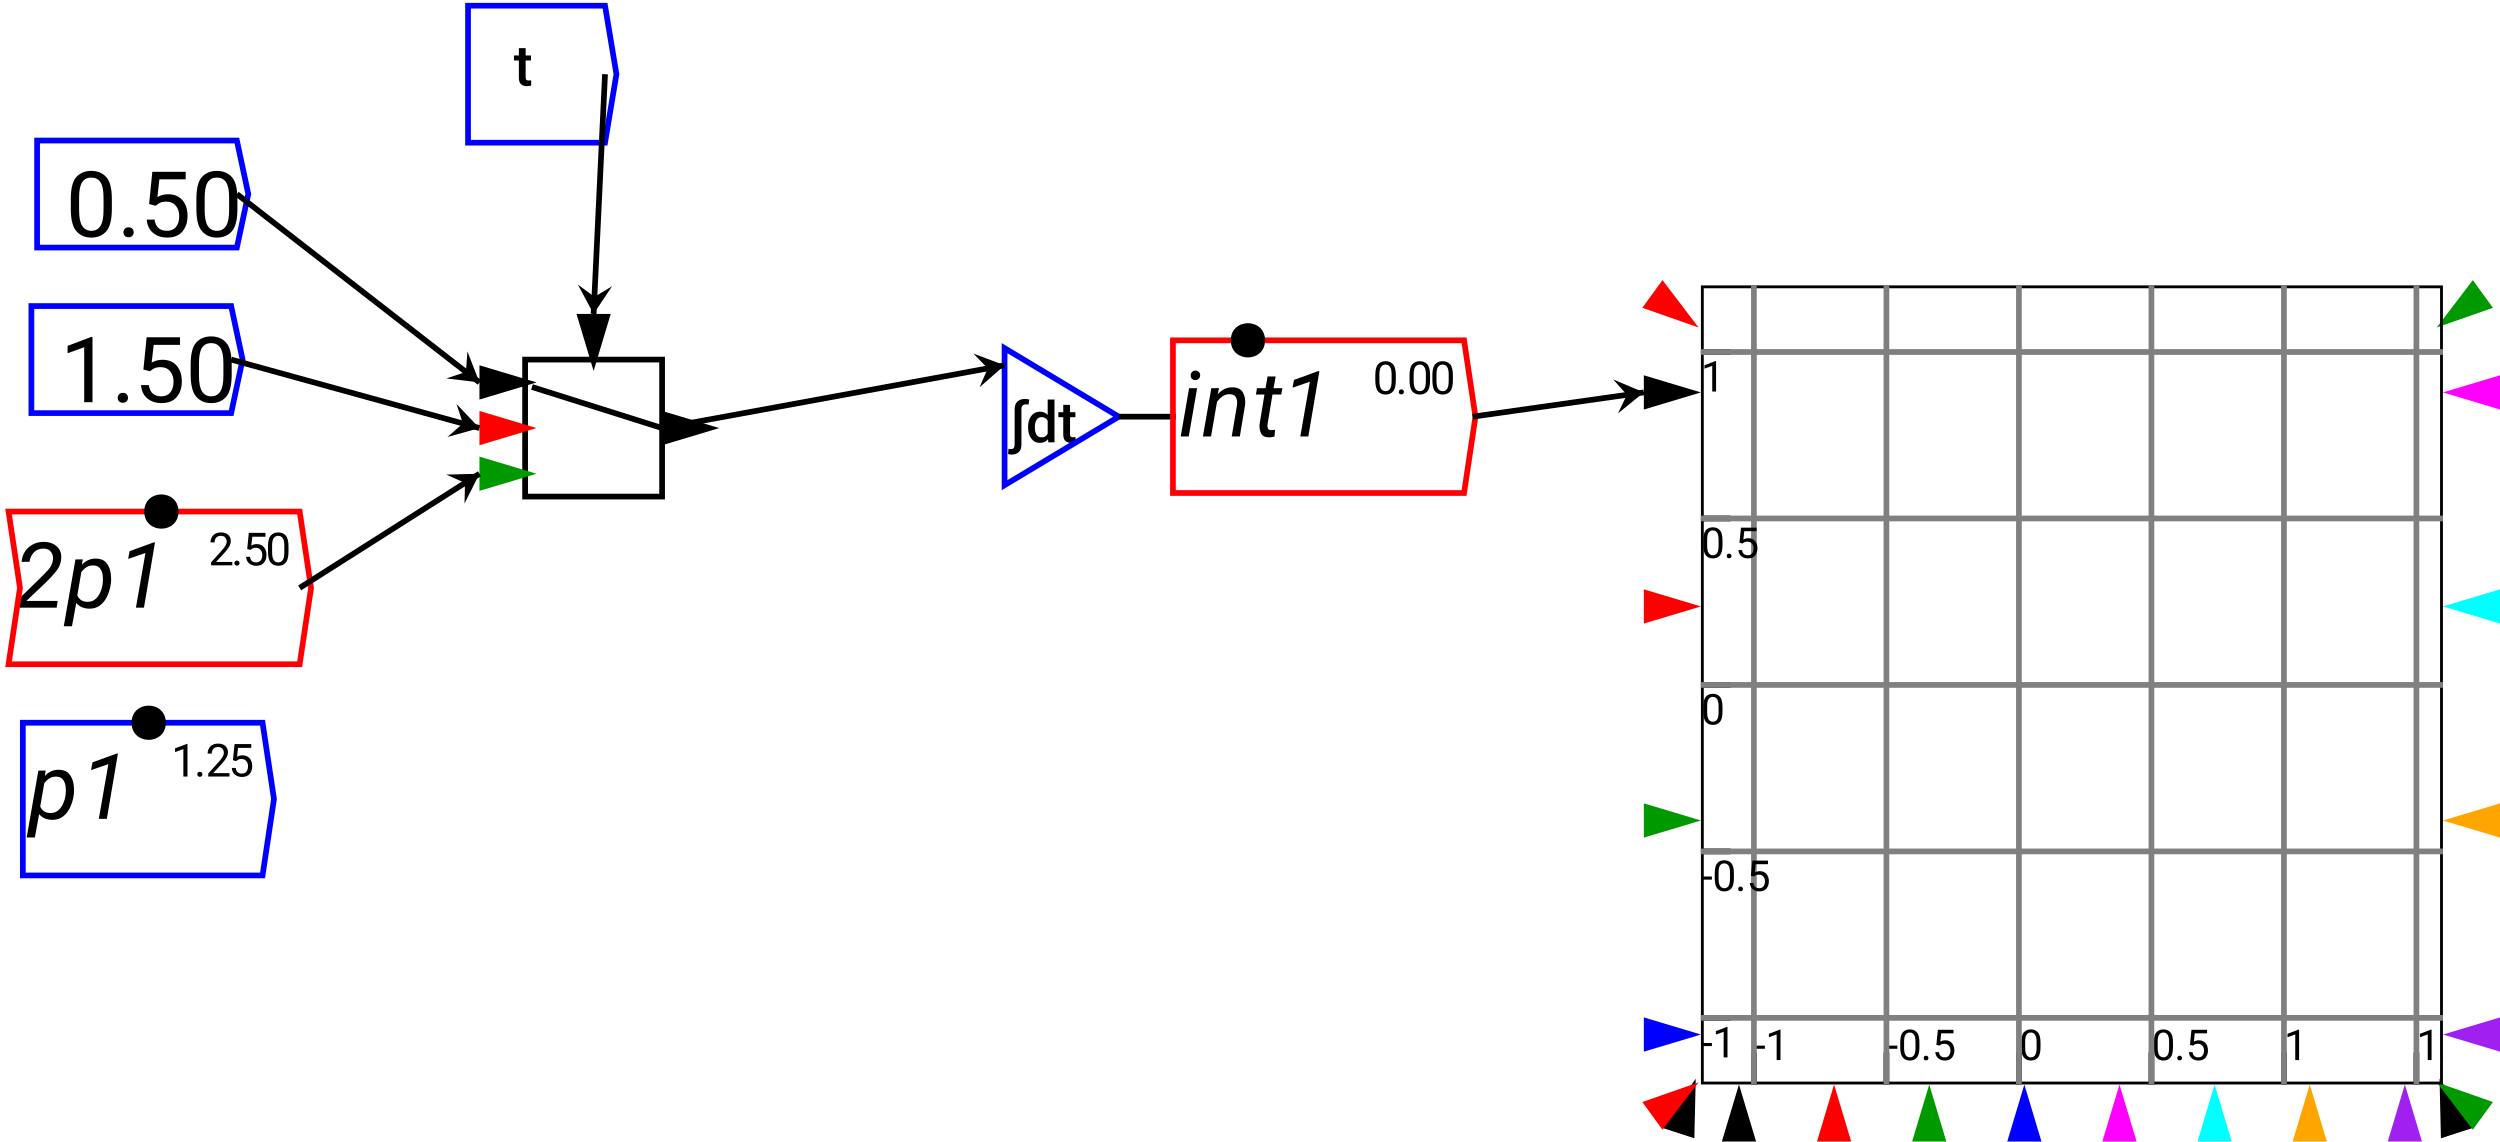
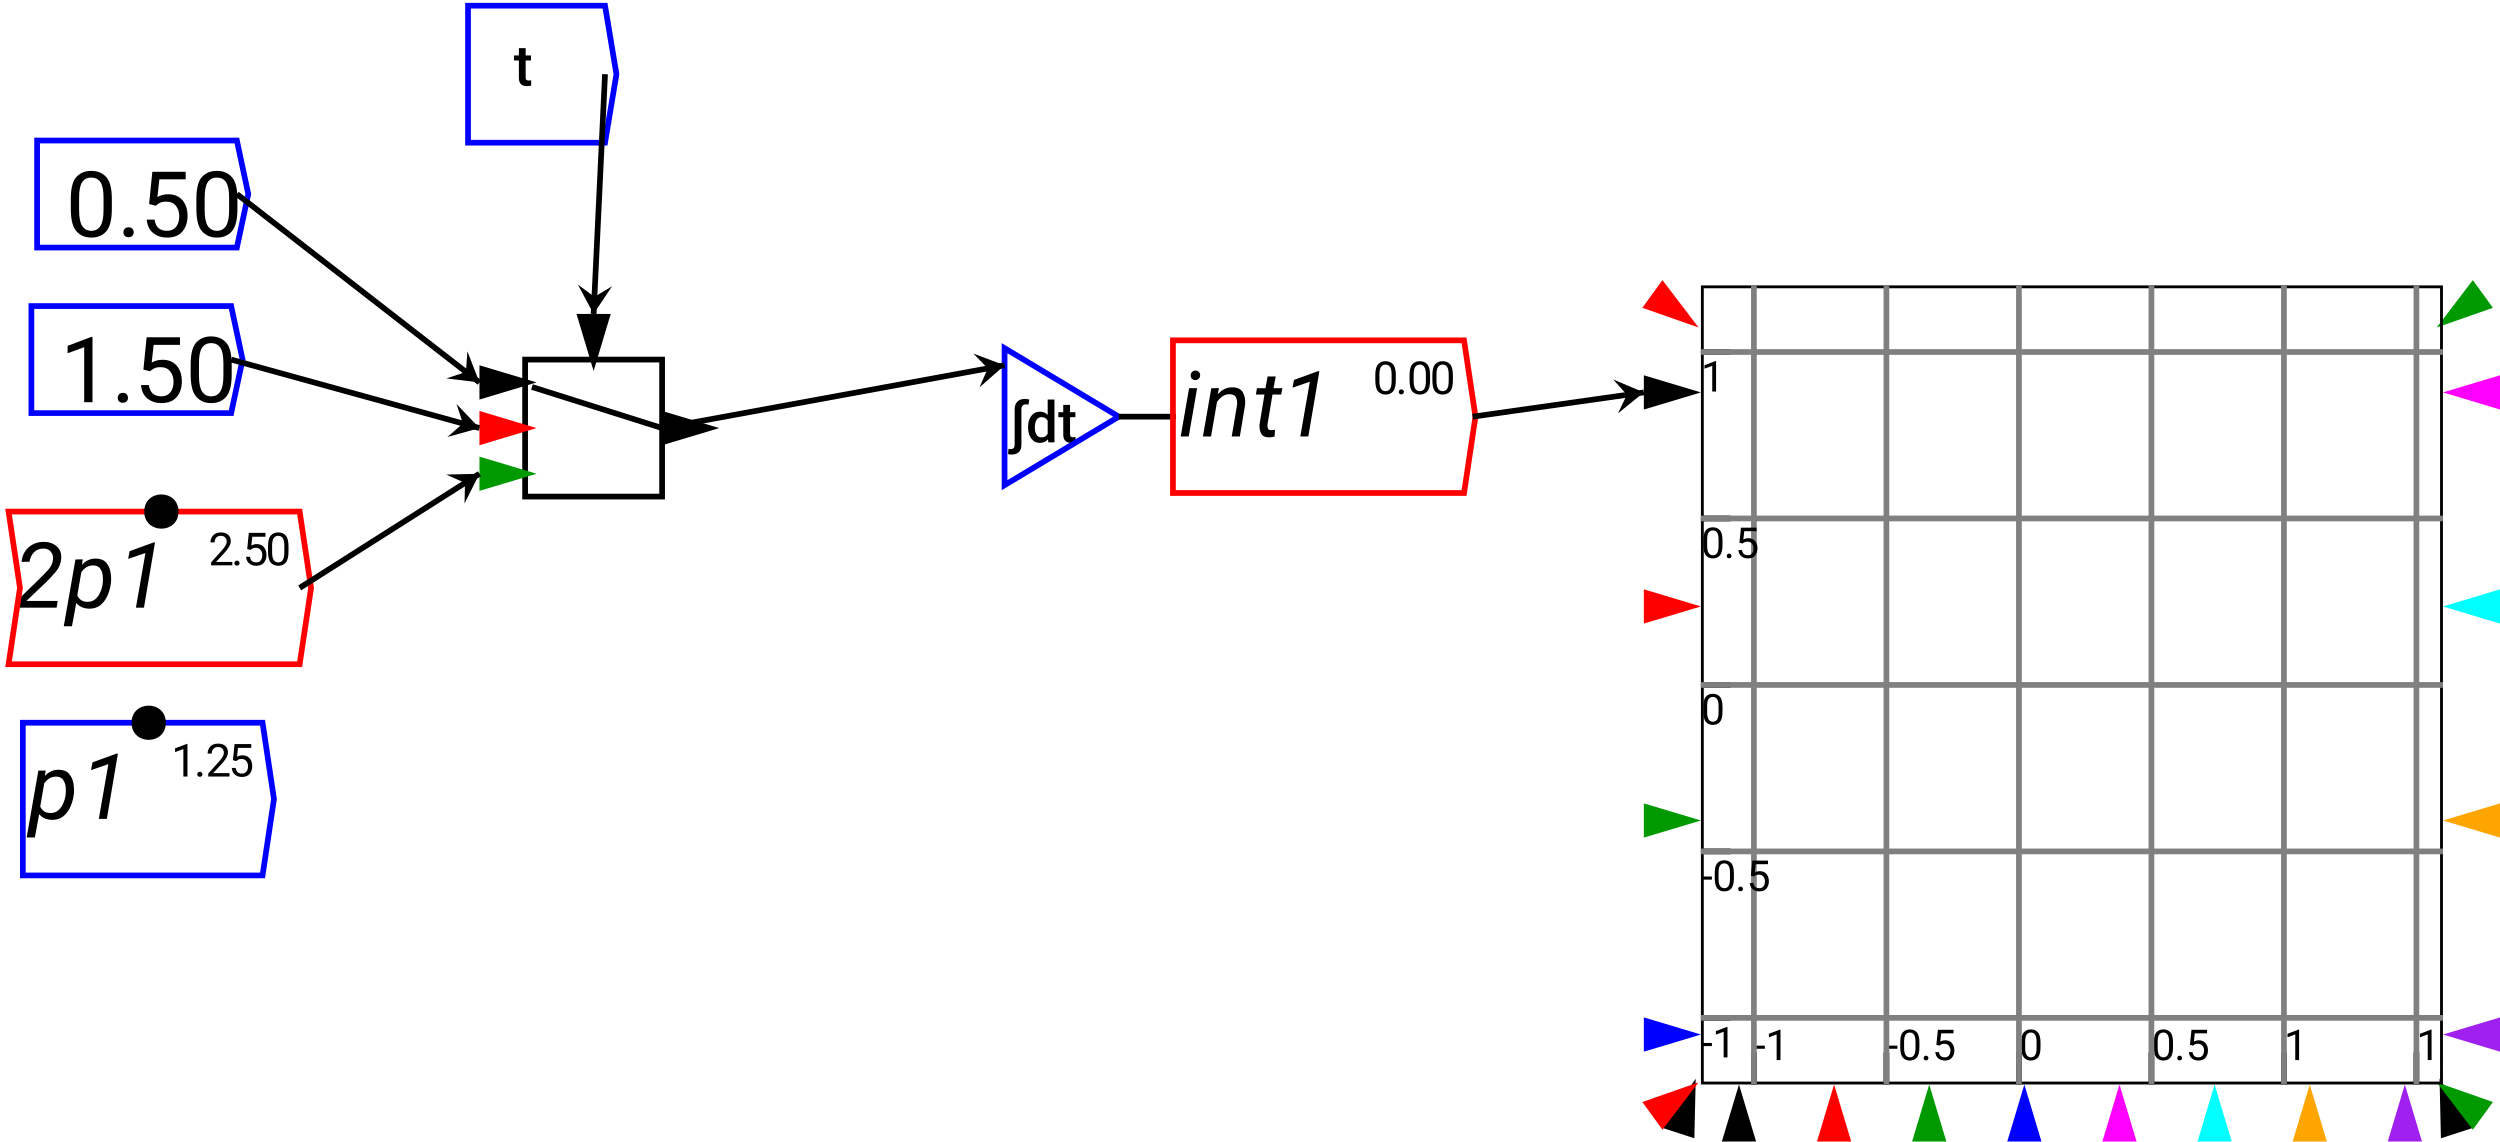
<svg xmlns="http://www.w3.org/2000/svg" xmlns:xlink="http://www.w3.org/1999/xlink" width="438pt" height="200pt" viewBox="0 0 438 200" version="1.1">
  <defs>
    <g>
      <symbol overflow="visible" id="glyph0-0">
        <path style="stroke:none;" d="M 0.484 0 L 0.484 -7.109 L 3.953 -7.109 L 3.953 0 Z M 0.953 -6.844 L 2.203 -3.891 L 3.469 -6.844 Z M 2.344 -3.562 L 3.688 -0.406 L 3.688 -6.703 Z M 0.75 -6.641 L 0.75 -0.469 L 2.062 -3.562 Z M 0.953 -0.266 L 3.469 -0.266 L 2.203 -3.219 Z M 0.953 -0.266 " />
      </symbol>
      <symbol overflow="visible" id="glyph0-1">
        <path style="stroke:none;" d="M 3.062 -0.016 C 2.969 0.016 2.859 0.039 2.734 0.062 C 2.609 0.082 2.457 0.094 2.281 0.094 C 1.883 0.094 1.555 -0.016 1.297 -0.234 C 1.035 -0.461 0.906 -0.848 0.906 -1.391 L 0.906 -4.406 L 0.047 -4.406 L 0.047 -5.281 L 0.906 -5.281 L 0.906 -6.562 L 2.094 -6.562 L 2.094 -5.281 L 3.031 -5.281 L 3.031 -4.406 L 2.094 -4.406 L 2.094 -1.453 C 2.094 -1.211 2.145 -1.055 2.25 -0.984 C 2.352 -0.922 2.484 -0.891 2.641 -0.891 C 2.723 -0.891 2.801 -0.895 2.875 -0.906 C 2.957 -0.914 3.02 -0.926 3.062 -0.938 Z M 3.062 -0.016 " />
      </symbol>
      <symbol overflow="visible" id="glyph0-2">
        <path style="stroke:none;" d="M 1.953 0.391 C 1.953 0.984 1.801 1.422 1.5 1.703 C 1.195 1.992 0.773 2.141 0.234 2.141 C 0.004 2.141 -0.203 2.109 -0.391 2.047 L -0.312 1.125 C -0.176 1.164 -0.039 1.188 0.094 1.188 C 0.539 1.188 0.766 0.922 0.766 0.391 L 0.766 -5.797 C 0.766 -6.379 0.926 -6.828 1.25 -7.141 C 1.57 -7.453 2.016 -7.609 2.578 -7.609 C 2.703 -7.609 2.828 -7.598 2.953 -7.578 C 3.078 -7.555 3.203 -7.531 3.328 -7.5 L 3.203 -6.609 C 3.066 -6.641 2.914 -6.656 2.75 -6.656 C 2.219 -6.656 1.953 -6.367 1.953 -5.797 Z M 1.953 0.391 " />
      </symbol>
      <symbol overflow="visible" id="glyph0-3">
        <path style="stroke:none;" d="M 3.938 0 L 3.891 -0.547 C 3.535 -0.117 3.062 0.094 2.469 0.094 C 1.832 0.094 1.328 -0.16 0.953 -0.672 C 0.578 -1.18 0.391 -1.816 0.391 -2.578 L 0.391 -2.688 C 0.391 -3.488 0.578 -4.133 0.953 -4.625 C 1.328 -5.125 1.832 -5.375 2.469 -5.375 C 3.031 -5.375 3.484 -5.18 3.828 -4.797 L 3.828 -7.5 L 5.016 -7.5 L 5.016 0 Z M 1.578 -2.578 C 1.578 -2.109 1.664 -1.707 1.844 -1.375 C 2.031 -1.039 2.336 -0.875 2.766 -0.875 C 3.035 -0.875 3.254 -0.93 3.422 -1.047 C 3.598 -1.172 3.734 -1.332 3.828 -1.531 L 3.828 -3.781 C 3.734 -3.969 3.598 -4.117 3.422 -4.234 C 3.254 -4.359 3.039 -4.422 2.781 -4.422 C 2.352 -4.422 2.047 -4.25 1.859 -3.906 C 1.672 -3.57 1.578 -3.164 1.578 -2.688 Z M 1.578 -2.578 " />
      </symbol>
      <symbol overflow="visible" id="glyph1-0">
        <path style="stroke:none;" d="M 0.781 0 L 0.781 -11.375 L 6.312 -11.375 L 6.312 0 Z M 1.516 -10.953 L 3.531 -6.219 L 5.547 -10.953 Z M 3.75 -5.688 L 5.891 -0.656 L 5.891 -10.719 Z M 1.203 -10.625 L 1.203 -0.75 L 3.297 -5.688 Z M 1.516 -0.422 L 5.547 -0.422 L 3.531 -5.156 Z M 1.516 -0.422 " />
      </symbol>
      <symbol overflow="visible" id="glyph1-1">
        <path style="stroke:none;" d="M 2.109 -10.672 C 2.109 -10.922 2.18 -11.125 2.328 -11.281 C 2.484 -11.445 2.688 -11.535 2.938 -11.547 C 3.176 -11.547 3.375 -11.469 3.531 -11.312 C 3.695 -11.156 3.773 -10.957 3.766 -10.719 C 3.766 -10.477 3.688 -10.281 3.531 -10.125 C 3.375 -9.969 3.176 -9.883 2.938 -9.875 C 2.695 -9.875 2.5 -9.945 2.344 -10.094 C 2.188 -10.238 2.109 -10.43 2.109 -10.672 Z M 3.234 -8.453 L 1.766 0 L 0.359 0 L 1.828 -8.453 Z M 3.234 -8.453 " />
      </symbol>
      <symbol overflow="visible" id="glyph1-2">
        <path style="stroke:none;" d="M 4.953 -7.406 C 4.461 -7.414 4.031 -7.285 3.656 -7.016 C 3.289 -6.742 2.977 -6.422 2.719 -6.047 L 1.672 0 L 0.25 0 L 1.719 -8.453 L 3.062 -8.469 L 2.859 -7.406 C 3.191 -7.781 3.57 -8.078 4 -8.297 C 4.438 -8.516 4.914 -8.617 5.438 -8.609 C 6.344 -8.598 6.957 -8.285 7.281 -7.672 C 7.602 -7.066 7.723 -6.359 7.641 -5.547 L 6.719 0 L 5.297 0 L 6.234 -5.562 C 6.285 -6.07 6.223 -6.5 6.047 -6.844 C 5.879 -7.195 5.516 -7.383 4.953 -7.406 Z M 4.953 -7.406 " />
      </symbol>
      <symbol overflow="visible" id="glyph1-3">
        <path style="stroke:none;" d="M 3.797 0 C 3.629 0.062 3.457 0.102 3.281 0.125 C 3.102 0.145 2.93 0.156 2.766 0.156 C 2.109 0.145 1.664 -0.086 1.438 -0.547 C 1.207 -1.016 1.117 -1.535 1.172 -2.109 L 2.031 -7.344 L 0.531 -7.344 L 0.719 -8.453 L 2.219 -8.453 L 2.578 -10.516 L 4 -10.516 L 3.625 -8.453 L 5.172 -8.453 L 4.969 -7.344 L 3.438 -7.344 L 2.562 -2.078 C 2.531 -1.805 2.555 -1.578 2.641 -1.391 C 2.723 -1.203 2.914 -1.109 3.219 -1.109 C 3.332 -1.109 3.441 -1.113 3.547 -1.125 C 3.66 -1.145 3.773 -1.164 3.891 -1.188 Z M 3.797 0 " />
      </symbol>
      <symbol overflow="visible" id="glyph1-4">
        <path style="stroke:none;" d="M 6.656 -11.438 L 4.719 0 L 3.312 0 L 4.984 -9.594 L 1.953 -8.547 L 2.203 -9.906 L 6.406 -11.438 Z M 6.656 -11.438 " />
      </symbol>
      <symbol overflow="visible" id="glyph1-5">
        <path style="stroke:none;" d="M 7.609 -1.188 L 7.422 0 L 0.188 0 L 0.359 -1.109 L 4.562 -5.203 C 5 -5.629 5.457 -6.102 5.938 -6.625 C 6.414 -7.156 6.695 -7.742 6.781 -8.391 C 6.844 -8.922 6.734 -9.375 6.453 -9.75 C 6.18 -10.133 5.766 -10.336 5.203 -10.359 C 4.484 -10.379 3.906 -10.164 3.469 -9.719 C 3.031 -9.281 2.766 -8.723 2.672 -8.047 L 1.281 -8.031 C 1.375 -9.094 1.789 -9.945 2.531 -10.594 C 3.281 -11.238 4.191 -11.551 5.266 -11.531 C 6.148 -11.52 6.883 -11.25 7.469 -10.719 C 8.051 -10.195 8.301 -9.473 8.219 -8.547 C 8.156 -7.734 7.844 -6.988 7.281 -6.312 C 6.719 -5.633 6.16 -5.031 5.609 -4.5 L 2.125 -1.188 Z M 7.609 -1.188 " />
      </symbol>
      <symbol overflow="visible" id="glyph1-6">
        <path style="stroke:none;" d="M 4.109 0.172 C 3.672 0.16 3.254 0.078 2.859 -0.078 C 2.473 -0.242 2.141 -0.492 1.859 -0.828 L 1.109 3.25 L -0.328 3.25 L 1.719 -8.453 L 3 -8.469 L 2.859 -7.531 C 3.547 -8.27 4.375 -8.629 5.344 -8.609 C 6.125 -8.586 6.707 -8.352 7.094 -7.906 C 7.488 -7.457 7.742 -6.906 7.859 -6.25 C 7.973 -5.594 8 -4.953 7.938 -4.328 L 7.906 -4.156 C 7.82 -3.469 7.629 -2.785 7.328 -2.109 C 7.035 -1.441 6.625 -0.891 6.094 -0.453 C 5.562 -0.023 4.898 0.18 4.109 0.172 Z M 4.875 -7.406 C 4.414 -7.414 4.008 -7.312 3.656 -7.094 C 3.312 -6.875 3.008 -6.586 2.75 -6.234 L 2.047 -2.172 C 2.367 -1.43 2.938 -1.051 3.75 -1.031 C 4.32 -1.008 4.797 -1.156 5.172 -1.469 C 5.555 -1.789 5.852 -2.195 6.062 -2.688 C 6.281 -3.176 6.422 -3.664 6.484 -4.156 L 6.5 -4.312 C 6.551 -4.727 6.551 -5.172 6.5 -5.641 C 6.445 -6.117 6.297 -6.523 6.047 -6.859 C 5.805 -7.203 5.414 -7.383 4.875 -7.406 Z M 4.875 -7.406 " />
      </symbol>
      <symbol overflow="visible" id="glyph2-0">
        <path style="stroke:none;" d="M 0.391 0 L 0.391 -5.688 L 3.156 -5.688 L 3.156 0 Z M 0.766 -5.484 L 1.766 -3.109 L 2.766 -5.484 Z M 1.875 -2.844 L 2.953 -0.328 L 2.953 -5.359 Z M 0.609 -5.312 L 0.609 -0.375 L 1.656 -2.844 Z M 0.766 -0.219 L 2.766 -0.219 L 1.766 -2.578 Z M 0.766 -0.219 " />
      </symbol>
      <symbol overflow="visible" id="glyph2-1">
        <path style="stroke:none;" d="" />
      </symbol>
      <symbol overflow="visible" id="glyph2-2">
        <path style="stroke:none;" d="M 4.047 -3.297 L 4.047 -2.438 C 4.047 -1.5 3.883 -0.844 3.562 -0.469 C 3.238 -0.102 2.801 0.078 2.25 0.078 C 1.707 0.078 1.27 -0.102 0.938 -0.469 C 0.613 -0.844 0.453 -1.5 0.453 -2.438 L 0.453 -3.297 C 0.453 -4.223 0.613 -4.863 0.938 -5.219 C 1.258 -5.582 1.695 -5.766 2.25 -5.766 C 2.801 -5.766 3.238 -5.582 3.562 -5.219 C 3.883 -4.863 4.047 -4.223 4.047 -3.297 Z M 3.312 -2.312 L 3.312 -3.422 C 3.312 -4.055 3.219 -4.504 3.031 -4.766 C 2.852 -5.035 2.594 -5.172 2.25 -5.172 C 1.906 -5.172 1.641 -5.035 1.453 -4.766 C 1.266 -4.504 1.172 -4.055 1.172 -3.422 L 1.172 -2.312 C 1.172 -1.676 1.266 -1.219 1.453 -0.938 C 1.641 -0.656 1.906 -0.516 2.25 -0.516 C 2.602 -0.516 2.867 -0.656 3.047 -0.938 C 3.223 -1.219 3.312 -1.676 3.312 -2.312 Z M 3.312 -2.312 " />
      </symbol>
      <symbol overflow="visible" id="glyph2-3">
        <path style="stroke:none;" d="M 0.562 -0.391 C 0.562 -0.504 0.598 -0.602 0.672 -0.688 C 0.754 -0.781 0.867 -0.828 1.016 -0.828 C 1.16 -0.828 1.27 -0.781 1.344 -0.688 C 1.426 -0.602 1.469 -0.504 1.469 -0.391 C 1.469 -0.266 1.426 -0.16 1.344 -0.078 C 1.27 0.004 1.16 0.047 1.016 0.047 C 0.867 0.047 0.754 0.004 0.672 -0.078 C 0.598 -0.16 0.562 -0.266 0.562 -0.391 Z M 0.562 -0.391 " />
      </symbol>
      <symbol overflow="visible" id="glyph2-4">
        <path style="stroke:none;" d="M 4.203 -0.594 L 4.203 0 L 0.484 0 L 0.484 -0.516 L 2.344 -2.594 C 2.688 -2.977 2.914 -3.281 3.031 -3.5 C 3.156 -3.719 3.219 -3.938 3.219 -4.156 C 3.219 -4.438 3.129 -4.676 2.953 -4.875 C 2.785 -5.07 2.539 -5.172 2.219 -5.172 C 1.844 -5.172 1.562 -5.062 1.375 -4.844 C 1.188 -4.633 1.094 -4.359 1.094 -4.016 L 0.375 -4.016 C 0.375 -4.492 0.531 -4.906 0.844 -5.25 C 1.156 -5.594 1.613 -5.766 2.219 -5.766 C 2.758 -5.766 3.18 -5.625 3.484 -5.344 C 3.785 -5.07 3.938 -4.707 3.938 -4.25 C 3.938 -3.914 3.832 -3.578 3.625 -3.234 C 3.414 -2.891 3.164 -2.562 2.875 -2.25 L 1.344 -0.594 Z M 4.203 -0.594 " />
      </symbol>
      <symbol overflow="visible" id="glyph2-5">
        <path style="stroke:none;" d="M 1.391 -2.703 L 0.812 -2.859 L 1.094 -5.688 L 4.016 -5.688 L 4.016 -5.016 L 1.703 -5.016 L 1.531 -3.469 C 1.633 -3.531 1.766 -3.586 1.922 -3.641 C 2.086 -3.691 2.273 -3.719 2.484 -3.719 C 3.004 -3.719 3.414 -3.547 3.719 -3.203 C 4.031 -2.859 4.188 -2.395 4.188 -1.812 C 4.188 -1.27 4.035 -0.816 3.734 -0.453 C 3.441 -0.098 2.988 0.078 2.375 0.078 C 1.914 0.078 1.52 -0.051 1.188 -0.312 C 0.852 -0.57 0.66 -0.969 0.609 -1.5 L 1.297 -1.5 C 1.379 -0.844 1.738 -0.516 2.375 -0.516 C 2.719 -0.516 2.984 -0.629 3.172 -0.859 C 3.359 -1.098 3.453 -1.414 3.453 -1.812 C 3.453 -2.164 3.352 -2.461 3.156 -2.703 C 2.957 -2.953 2.676 -3.078 2.312 -3.078 C 2.07 -3.078 1.891 -3.039 1.766 -2.969 C 1.641 -2.906 1.516 -2.816 1.391 -2.703 Z M 1.391 -2.703 " />
      </symbol>
      <symbol overflow="visible" id="glyph2-6">
        <path style="stroke:none;" d="M 2.844 -5.719 L 2.844 0 L 2.125 0 L 2.125 -4.812 L 0.672 -4.281 L 0.672 -4.938 L 2.734 -5.719 Z M 2.844 -5.719 " />
      </symbol>
      <symbol overflow="visible" id="glyph3-0">
        <path style="stroke:none;" d="M 0.781 0 L 0.781 -11.375 L 6.312 -11.375 L 6.312 0 Z M 1.516 -10.953 L 3.531 -6.219 L 5.547 -10.953 Z M 3.75 -5.688 L 5.891 -0.656 L 5.891 -10.719 Z M 1.203 -10.625 L 1.203 -0.75 L 3.297 -5.688 Z M 1.516 -0.422 L 5.547 -0.422 L 3.531 -5.156 Z M 1.516 -0.422 " />
      </symbol>
      <symbol overflow="visible" id="glyph3-1">
        <path style="stroke:none;" d="" />
      </symbol>
      <symbol overflow="visible" id="glyph3-2">
        <path style="stroke:none;" d="M 8.094 -6.594 L 8.094 -4.859 C 8.094 -2.992 7.77 -1.691 7.125 -0.953 C 6.477 -0.211 5.602 0.156 4.5 0.156 C 3.414 0.156 2.547 -0.211 1.891 -0.953 C 1.234 -1.691 0.906 -2.992 0.906 -4.859 L 0.906 -6.594 C 0.906 -8.457 1.227 -9.742 1.875 -10.453 C 2.531 -11.172 3.398 -11.531 4.484 -11.531 C 5.586 -11.531 6.461 -11.172 7.109 -10.453 C 7.766 -9.742 8.094 -8.457 8.094 -6.594 Z M 6.641 -4.625 L 6.641 -6.844 C 6.641 -8.125 6.457 -9.031 6.094 -9.562 C 5.727 -10.094 5.191 -10.359 4.484 -10.359 C 3.797 -10.359 3.27 -10.094 2.906 -9.562 C 2.539 -9.031 2.359 -8.125 2.359 -6.844 L 2.359 -4.625 C 2.359 -3.352 2.539 -2.438 2.906 -1.875 C 3.281 -1.312 3.812 -1.031 4.5 -1.031 C 5.207 -1.031 5.738 -1.312 6.094 -1.875 C 6.457 -2.438 6.641 -3.352 6.641 -4.625 Z M 6.641 -4.625 " />
      </symbol>
      <symbol overflow="visible" id="glyph3-3">
        <path style="stroke:none;" d="M 1.125 -0.766 C 1.125 -1.016 1.203 -1.223 1.359 -1.391 C 1.516 -1.555 1.738 -1.641 2.031 -1.641 C 2.32 -1.641 2.539 -1.555 2.688 -1.391 C 2.844 -1.223 2.922 -1.016 2.922 -0.766 C 2.922 -0.523 2.844 -0.32 2.688 -0.156 C 2.539 0.008 2.32 0.094 2.031 0.094 C 1.738 0.094 1.516 0.008 1.359 -0.156 C 1.203 -0.32 1.125 -0.523 1.125 -0.766 Z M 1.125 -0.766 " />
      </symbol>
      <symbol overflow="visible" id="glyph3-4">
        <path style="stroke:none;" d="M 2.781 -5.422 L 1.625 -5.719 L 2.188 -11.375 L 8.031 -11.375 L 8.031 -10.047 L 3.422 -10.047 L 3.078 -6.953 C 3.285 -7.066 3.547 -7.176 3.859 -7.281 C 4.18 -7.383 4.551 -7.438 4.969 -7.438 C 6.02 -7.438 6.848 -7.094 7.453 -6.406 C 8.055 -5.719 8.359 -4.789 8.359 -3.625 C 8.359 -2.539 8.062 -1.641 7.469 -0.922 C 6.875 -0.203 5.973 0.156 4.766 0.156 C 3.836 0.156 3.035 -0.102 2.359 -0.625 C 1.691 -1.145 1.305 -1.938 1.203 -3 L 2.578 -3 C 2.766 -1.688 3.492 -1.031 4.766 -1.031 C 5.441 -1.031 5.969 -1.258 6.344 -1.719 C 6.719 -2.188 6.906 -2.816 6.906 -3.609 C 6.906 -4.328 6.707 -4.926 6.312 -5.406 C 5.926 -5.895 5.367 -6.141 4.641 -6.141 C 4.148 -6.141 3.781 -6.07 3.531 -5.938 C 3.281 -5.812 3.031 -5.641 2.781 -5.422 Z M 2.781 -5.422 " />
      </symbol>
      <symbol overflow="visible" id="glyph3-5">
        <path style="stroke:none;" d="M 5.703 -11.438 L 5.703 0 L 4.25 0 L 4.25 -9.641 L 1.344 -8.578 L 1.344 -9.875 L 5.469 -11.438 Z M 5.703 -11.438 " />
      </symbol>
      <symbol overflow="visible" id="glyph4-0">
        <path style="stroke:none;" d="M 0.359 0 L 0.359 -5.312 L 2.953 -5.312 L 2.953 0 Z M 0.703 -5.109 L 1.641 -2.906 L 2.578 -5.109 Z M 1.75 -2.656 L 2.75 -0.312 L 2.75 -5 Z M 0.562 -4.953 L 0.562 -0.344 L 1.531 -2.656 Z M 0.703 -0.203 L 2.578 -0.203 L 1.641 -2.406 Z M 0.703 -0.203 " />
      </symbol>
      <symbol overflow="visible" id="glyph4-1">
        <path style="stroke:none;" d="M 1.922 -2.531 L 1.922 -1.984 L 0.141 -1.984 L 0.141 -2.531 Z M 1.922 -2.531 " />
      </symbol>
      <symbol overflow="visible" id="glyph4-2">
        <path style="stroke:none;" d="M 2.656 -5.344 L 2.656 0 L 1.984 0 L 1.984 -4.5 L 0.625 -4 L 0.625 -4.609 L 2.547 -5.344 Z M 2.656 -5.344 " />
      </symbol>
      <symbol overflow="visible" id="glyph4-3">
        <path style="stroke:none;" d="M 3.781 -3.078 L 3.781 -2.266 C 3.781 -1.398 3.629 -0.789 3.328 -0.438 C 3.023 -0.094 2.613 0.078 2.094 0.078 C 1.594 0.078 1.188 -0.094 0.875 -0.438 C 0.57 -0.789 0.422 -1.398 0.422 -2.266 L 0.422 -3.078 C 0.422 -3.941 0.57 -4.539 0.875 -4.875 C 1.176 -5.207 1.582 -5.375 2.094 -5.375 C 2.602 -5.375 3.008 -5.207 3.312 -4.875 C 3.625 -4.539 3.781 -3.941 3.781 -3.078 Z M 3.094 -2.156 L 3.094 -3.188 C 3.094 -3.789 3.004 -4.211 2.828 -4.453 C 2.66 -4.703 2.414 -4.828 2.094 -4.828 C 1.77 -4.828 1.52 -4.703 1.344 -4.453 C 1.176 -4.211 1.094 -3.789 1.094 -3.188 L 1.094 -2.156 C 1.094 -1.562 1.18 -1.133 1.359 -0.875 C 1.535 -0.613 1.781 -0.484 2.094 -0.484 C 2.426 -0.484 2.676 -0.613 2.844 -0.875 C 3.008 -1.133 3.094 -1.562 3.094 -2.156 Z M 3.094 -2.156 " />
      </symbol>
      <symbol overflow="visible" id="glyph4-4">
        <path style="stroke:none;" d="M 0.531 -0.359 C 0.531 -0.473 0.562 -0.566 0.625 -0.641 C 0.695 -0.723 0.801 -0.766 0.938 -0.766 C 1.082 -0.766 1.188 -0.723 1.25 -0.641 C 1.32 -0.566 1.359 -0.473 1.359 -0.359 C 1.359 -0.242 1.32 -0.145 1.25 -0.062 C 1.188 0.008 1.082 0.047 0.938 0.047 C 0.801 0.047 0.695 0.008 0.625 -0.062 C 0.562 -0.145 0.531 -0.242 0.531 -0.359 Z M 0.531 -0.359 " />
      </symbol>
      <symbol overflow="visible" id="glyph4-5">
        <path style="stroke:none;" d="M 1.297 -2.531 L 0.75 -2.672 L 1.016 -5.312 L 3.75 -5.312 L 3.75 -4.688 L 1.594 -4.688 L 1.438 -3.234 C 1.531 -3.297 1.648 -3.348 1.797 -3.391 C 1.953 -3.441 2.125 -3.469 2.312 -3.469 C 2.801 -3.469 3.188 -3.305 3.469 -2.984 C 3.758 -2.66 3.906 -2.227 3.906 -1.688 C 3.906 -1.188 3.766 -0.766 3.484 -0.422 C 3.211 -0.086 2.789 0.078 2.219 0.078 C 1.789 0.078 1.422 -0.039 1.109 -0.281 C 0.797 -0.531 0.613 -0.898 0.562 -1.391 L 1.203 -1.391 C 1.285 -0.785 1.625 -0.484 2.219 -0.484 C 2.539 -0.484 2.785 -0.586 2.953 -0.797 C 3.129 -1.016 3.219 -1.312 3.219 -1.688 C 3.219 -2.02 3.125 -2.297 2.938 -2.516 C 2.758 -2.742 2.5 -2.859 2.156 -2.859 C 1.938 -2.859 1.766 -2.828 1.641 -2.766 C 1.523 -2.711 1.41 -2.633 1.297 -2.531 Z M 1.297 -2.531 " />
      </symbol>
    </g>
    <clipPath id="clip1">
      <path d="M 298 50 L 428 50 L 428 190 L 298 190 Z M 298 50 " />
    </clipPath>
    <clipPath id="clip2">
      <path d="M 306 183 L 308 183 L 308 190 L 306 190 Z M 306 183 " />
    </clipPath>
    <clipPath id="clip3">
      <path d="M 306 50 L 308 50 L 308 190 L 306 190 Z M 306 50 " />
    </clipPath>
    <clipPath id="clip4">
      <path d="M 330 183 L 331 183 L 331 190 L 330 190 Z M 330 183 " />
    </clipPath>
    <clipPath id="clip5">
      <path d="M 330 50 L 331 50 L 331 190 L 330 190 Z M 330 50 " />
    </clipPath>
    <clipPath id="clip6">
      <path d="M 353 183 L 355 183 L 355 190 L 353 190 Z M 353 183 " />
    </clipPath>
    <clipPath id="clip7">
      <path d="M 353 50 L 355 50 L 355 190 L 353 190 Z M 353 50 " />
    </clipPath>
    <clipPath id="clip8">
      <path d="M 376 183 L 378 183 L 378 190 L 376 190 Z M 376 183 " />
    </clipPath>
    <clipPath id="clip9">
      <path d="M 376 50 L 378 50 L 378 190 L 376 190 Z M 376 50 " />
    </clipPath>
    <clipPath id="clip10">
      <path d="M 399 183 L 401 183 L 401 190 L 399 190 Z M 399 183 " />
    </clipPath>
    <clipPath id="clip11">
      <path d="M 399 50 L 401 50 L 401 190 L 399 190 Z M 399 50 " />
    </clipPath>
    <clipPath id="clip12">
      <path d="M 422 183 L 424 183 L 424 190 L 422 190 Z M 422 183 " />
    </clipPath>
    <clipPath id="clip13">
      <path d="M 423 180 L 428 180 L 428 186 L 423 186 Z M 423 180 " />
    </clipPath>
    <clipPath id="clip14">
      <path d="M 422 50 L 424 50 L 424 190 L 422 190 Z M 422 50 " />
    </clipPath>
    <clipPath id="clip15">
      <path d="M 298 177 L 304 177 L 304 179 L 298 179 Z M 298 177 " />
    </clipPath>
    <clipPath id="clip16">
      <path d="M 298 177 L 428 177 L 428 179 L 298 179 Z M 298 177 " />
    </clipPath>
    <clipPath id="clip17">
      <path d="M 298 148 L 304 148 L 304 150 L 298 150 Z M 298 148 " />
    </clipPath>
    <clipPath id="clip18">
      <path d="M 298 148 L 428 148 L 428 150 L 298 150 Z M 298 148 " />
    </clipPath>
    <clipPath id="clip19">
      <path d="M 298 119 L 304 119 L 304 121 L 298 121 Z M 298 119 " />
    </clipPath>
    <clipPath id="clip20">
      <path d="M 298 119 L 428 119 L 428 121 L 298 121 Z M 298 119 " />
    </clipPath>
    <clipPath id="clip21">
      <path d="M 298 90 L 304 90 L 304 92 L 298 92 Z M 298 90 " />
    </clipPath>
    <clipPath id="clip22">
      <path d="M 298 90 L 428 90 L 428 92 L 298 92 Z M 298 90 " />
    </clipPath>
    <clipPath id="clip23">
      <path d="M 298 61 L 304 61 L 304 63 L 298 63 Z M 298 61 " />
    </clipPath>
    <clipPath id="clip24">
      <path d="M 298 61 L 428 61 L 428 63 L 298 63 Z M 298 61 " />
    </clipPath>
  </defs>
-   <g id="surface77">
+   <g id="surface131">
    <g style="fill:rgb(0%,0%,0%);fill-opacity:1;">
      <use xlink:href="#glyph0-1" x="90" y="15" />
    </g>
    <path style="fill:none;stroke-width:1;stroke-linecap:butt;stroke-linejoin:miter;stroke:rgb(0%,0%,100%);stroke-opacity:1;stroke-miterlimit:10;" d="M -12 -12 L -12 12 L 12 12 L 14 0 L 12 -12 Z M -12 -12 " transform="matrix(1,0,0,1,94,13)" />
    <g style="fill:rgb(0%,0%,0%);fill-opacity:1;">
      <use xlink:href="#glyph0-2" x="177" y="77.5" />
    </g>
    <g style="fill:rgb(0%,0%,0%);fill-opacity:1;">
      <use xlink:href="#glyph0-3" x="179.727" y="77.5" />
      <use xlink:href="#glyph0-1" x="185.376" y="77.5" />
    </g>
    <path style="fill:none;stroke-width:1;stroke-linecap:butt;stroke-linejoin:miter;stroke:rgb(0%,0%,100%);stroke-opacity:1;stroke-miterlimit:10;" d="M -8 12 L -8 -12 L 12 0 Z M -8 12 " transform="matrix(1,0,0,1,184,73)" />
    <path style="fill:none;stroke-width:1;stroke-linecap:butt;stroke-linejoin:miter;stroke:rgb(0%,0%,0%);stroke-opacity:1;stroke-miterlimit:10;" d="M 12 0 L 22 0 " transform="matrix(1,0,0,1,184,73)" />
    <g style="fill:rgb(0%,0%,0%);fill-opacity:1;">
      <use xlink:href="#glyph1-1" x="206.5" y="76.469" />
      <use xlink:href="#glyph1-2" x="210.5" y="76.469" />
      <use xlink:href="#glyph1-3" x="219.5" y="76.469" />
      <use xlink:href="#glyph1-4" x="224.5" y="76.469" />
    </g>
    <g style="fill:rgb(0%,0%,0%);fill-opacity:1;">
      <use xlink:href="#glyph2-1" x="238.5" y="69.047" />
      <use xlink:href="#glyph2-2" x="240.5" y="69.047" />
      <use xlink:href="#glyph2-3" x="244.5" y="69.047" />
      <use xlink:href="#glyph2-2" x="246.5" y="69.047" />
      <use xlink:href="#glyph2-2" x="250.5" y="69.047" />
    </g>
    <path style="fill:none;stroke-width:1;stroke-linecap:butt;stroke-linejoin:miter;stroke:rgb(100%,0%,0%);stroke-opacity:1;stroke-miterlimit:10;" d="M -25.5 -13.375 L -25.5 13.375 L 25.5 13.375 L 27.5 0 L 25.5 -13.375 Z M -25.5 -13.375 " transform="matrix(1,0,0,1,231,73)" />
-     <path style=" stroke:none;fill-rule:nonzero;fill:rgb(0%,0%,0%);fill-opacity:1;" d="M 221.637 59.625 C 221.637 63.625 215.637 63.625 215.637 59.625 C 215.637 55.625 221.637 55.625 221.637 59.625 " />
    <g style="fill:rgb(0%,0%,0%);fill-opacity:1;">
      <use xlink:href="#glyph3-1" x="7.5" y="41.469" />
      <use xlink:href="#glyph3-2" x="11.5" y="41.469" />
      <use xlink:href="#glyph3-3" x="20.5" y="41.469" />
      <use xlink:href="#glyph3-4" x="24.5" y="41.469" />
      <use xlink:href="#glyph3-2" x="33.5" y="41.469" />
    </g>
    <path style="fill:none;stroke-width:1;stroke-linecap:butt;stroke-linejoin:miter;stroke:rgb(0%,0%,100%);stroke-opacity:1;stroke-miterlimit:10;" d="M -17.5 -9.375 L -17.5 9.375 L 17.5 9.375 L 19.5 0 L 17.5 -9.375 Z M -17.5 -9.375 " transform="matrix(1,0,0,1,24,34)" />
    <g style="fill:rgb(0%,0%,0%);fill-opacity:1;">
      <use xlink:href="#glyph3-1" x="6.5" y="70.469" />
      <use xlink:href="#glyph3-5" x="10.5" y="70.469" />
      <use xlink:href="#glyph3-3" x="19.5" y="70.469" />
      <use xlink:href="#glyph3-4" x="23.5" y="70.469" />
      <use xlink:href="#glyph3-2" x="32.5" y="70.469" />
    </g>
    <path style="fill:none;stroke-width:1;stroke-linecap:butt;stroke-linejoin:miter;stroke:rgb(0%,0%,100%);stroke-opacity:1;stroke-miterlimit:10;" d="M -17.5 -9.375 L -17.5 9.375 L 17.5 9.375 L 19.5 0 L 17.5 -9.375 Z M -17.5 -9.375 " transform="matrix(1,0,0,1,23,63)" />
    <g style="fill:rgb(0%,0%,0%);fill-opacity:1;">
      <use xlink:href="#glyph1-5" x="2.5" y="106.469" />
      <use xlink:href="#glyph1-6" x="11.5" y="106.469" />
      <use xlink:href="#glyph1-4" x="20.5" y="106.469" />
    </g>
    <g style="fill:rgb(0%,0%,0%);fill-opacity:1;">
      <use xlink:href="#glyph2-1" x="34.5" y="99.047" />
      <use xlink:href="#glyph2-4" x="36.5" y="99.047" />
      <use xlink:href="#glyph2-3" x="40.5" y="99.047" />
      <use xlink:href="#glyph2-5" x="42.5" y="99.047" />
      <use xlink:href="#glyph2-2" x="46.5" y="99.047" />
    </g>
    <path style="fill:none;stroke-width:1;stroke-linecap:butt;stroke-linejoin:miter;stroke:rgb(100%,0%,0%);stroke-opacity:1;stroke-miterlimit:10;" d="M -25.5 -13.375 L -23.5 0 L -25.5 13.375 L 25.5 13.375 L 27.5 0 L 25.5 -13.375 Z M -25.5 -13.375 " transform="matrix(1,0,0,1,27,103)" />
    <path style=" stroke:none;fill-rule:nonzero;fill:rgb(0%,0%,0%);fill-opacity:1;" d="M 31.273 89.625 C 31.273 93.625 25.273 93.625 25.273 89.625 C 25.273 85.625 31.273 85.625 31.273 89.625 " />
    <g style="fill:rgb(0%,0%,0%);fill-opacity:1;">
      <use xlink:href="#glyph1-6" x="5" y="143.469" />
      <use xlink:href="#glyph1-4" x="14" y="143.469" />
    </g>
    <g style="fill:rgb(0%,0%,0%);fill-opacity:1;">
      <use xlink:href="#glyph2-1" x="28" y="136.047" />
      <use xlink:href="#glyph2-6" x="30" y="136.047" />
      <use xlink:href="#glyph2-3" x="34" y="136.047" />
      <use xlink:href="#glyph2-4" x="36" y="136.047" />
      <use xlink:href="#glyph2-5" x="40" y="136.047" />
    </g>
    <path style="fill:none;stroke-width:1;stroke-linecap:butt;stroke-linejoin:miter;stroke:rgb(0%,0%,100%);stroke-opacity:1;stroke-miterlimit:10;" d="M -21 -13.375 L -21 13.375 L 21 13.375 L 23 0 L 21 -13.375 Z M -21 -13.375 " transform="matrix(1,0,0,1,25,140)" />
    <path style=" stroke:none;fill-rule:nonzero;fill:rgb(0%,0%,0%);fill-opacity:1;" d="M 29.051 126.625 C 29.051 130.625 23.051 130.625 23.051 126.625 C 23.051 122.625 29.051 122.625 29.051 126.625 " />
    <path style=" stroke:none;fill-rule:nonzero;fill:rgb(0%,0%,0%);fill-opacity:1;" d="M 297.09 188.988 L 291.148 197.574 L 296.852 199.426 " />
    <path style=" stroke:none;fill-rule:nonzero;fill:rgb(0%,0%,0%);fill-opacity:1;" d="M 427.41 188.988 L 427.648 199.426 L 433.352 197.574 " />
    <path style=" stroke:none;fill-rule:nonzero;fill:rgb(100%,0%,0%);fill-opacity:1;" d="M 297.59 189.621 L 287.738 193.074 L 291.262 197.926 " />
    <path style=" stroke:none;fill-rule:nonzero;fill:rgb(100%,0%,0%);fill-opacity:1;" d="M 297.59 57.379 L 291.262 49.074 L 287.738 53.926 " />
    <path style=" stroke:none;fill-rule:nonzero;fill:rgb(0%,60%,0%);fill-opacity:1;" d="M 426.91 189.621 L 433.238 197.926 L 436.762 193.074 " />
    <path style=" stroke:none;fill-rule:nonzero;fill:rgb(0%,60%,0%);fill-opacity:1;" d="M 426.91 57.379 L 436.762 53.926 L 433.238 49.074 " />
    <path style=" stroke:none;fill-rule:nonzero;fill:rgb(0%,0%,0%);fill-opacity:1;" d="M 298 68.75 L 288 65.75 L 288 71.75 " />
    <path style=" stroke:none;fill-rule:nonzero;fill:rgb(100%,0%,0%);fill-opacity:1;" d="M 298 106.25 L 288 103.25 L 288 109.25 " />
    <path style=" stroke:none;fill-rule:nonzero;fill:rgb(0%,60%,0%);fill-opacity:1;" d="M 298 143.75 L 288 140.75 L 288 146.75 " />
    <path style=" stroke:none;fill-rule:nonzero;fill:rgb(0%,0%,100%);fill-opacity:1;" d="M 298 181.25 L 288 178.25 L 288 184.25 " />
    <path style=" stroke:none;fill-rule:nonzero;fill:rgb(100%,0%,100%);fill-opacity:1;" d="M 428 68.75 L 438 71.75 L 438 65.75 " />
    <path style=" stroke:none;fill-rule:nonzero;fill:rgb(0%,100%,100%);fill-opacity:1;" d="M 428 106.25 L 438 109.25 L 438 103.25 " />
    <path style=" stroke:none;fill-rule:nonzero;fill:rgb(100%,64.7%,0%);fill-opacity:1;" d="M 428 143.75 L 438 146.75 L 438 140.75 " />
    <path style=" stroke:none;fill-rule:nonzero;fill:rgb(62.7%,12.5%,94.1%);fill-opacity:1;" d="M 428 181.25 L 438 184.25 L 438 178.25 " />
    <path style=" stroke:none;fill-rule:nonzero;fill:rgb(0%,0%,0%);fill-opacity:1;" d="M 304.668 190 L 301.668 200 L 307.668 200 " />
    <path style=" stroke:none;fill-rule:nonzero;fill:rgb(100%,0%,0%);fill-opacity:1;" d="M 321.332 190 L 318.332 200 L 324.332 200 " />
    <path style=" stroke:none;fill-rule:nonzero;fill:rgb(0%,60%,0%);fill-opacity:1;" d="M 338 190 L 335 200 L 341 200 " />
    <path style=" stroke:none;fill-rule:nonzero;fill:rgb(0%,0%,100%);fill-opacity:1;" d="M 354.668 190 L 351.668 200 L 357.668 200 " />
    <path style=" stroke:none;fill-rule:nonzero;fill:rgb(100%,0%,100%);fill-opacity:1;" d="M 371.332 190 L 368.332 200 L 374.332 200 " />
    <path style=" stroke:none;fill-rule:nonzero;fill:rgb(0%,100%,100%);fill-opacity:1;" d="M 388 190 L 385 200 L 391 200 " />
    <path style=" stroke:none;fill-rule:nonzero;fill:rgb(100%,64.7%,0%);fill-opacity:1;" d="M 404.668 190 L 401.668 200 L 407.668 200 " />
    <path style=" stroke:none;fill-rule:nonzero;fill:rgb(62.7%,12.5%,94.1%);fill-opacity:1;" d="M 421.332 190 L 418.332 200 L 424.332 200 " />
    <g clip-path="url(#clip1)" clip-rule="nonzero">
      <path style="fill:none;stroke-width:1;stroke-linecap:butt;stroke-linejoin:miter;stroke:rgb(0%,0%,0%);stroke-opacity:1;stroke-miterlimit:10;" d="M 275 177 L 405 177 L 405 37 L 275 37 Z M 275 177 " transform="matrix(1,0,0,1,23,13)" />
    </g>
    <g clip-path="url(#clip2)" clip-rule="nonzero">
      <path style="fill:none;stroke-width:1;stroke-linecap:butt;stroke-linejoin:miter;stroke:rgb(0%,0%,0%);stroke-opacity:1;stroke-miterlimit:10;" d="M 284.285 177 L 284.285 171.398 " transform="matrix(1,0,0,1,23,13)" />
    </g>
    <g style="fill:rgb(0%,0%,0%);fill-opacity:1;">
      <use xlink:href="#glyph4-1" x="307.285" y="185.728" />
      <use xlink:href="#glyph4-2" x="309.285" y="185.728" />
    </g>
    <g clip-path="url(#clip3)" clip-rule="nonzero">
      <path style="fill:none;stroke-width:1;stroke-linecap:butt;stroke-linejoin:miter;stroke:rgb(50%,50%,50%);stroke-opacity:1;stroke-miterlimit:10;" d="M 284.285 177 L 284.285 37 " transform="matrix(1,0,0,1,23,13)" />
    </g>
    <g clip-path="url(#clip4)" clip-rule="nonzero">
      <path style="fill:none;stroke-width:1;stroke-linecap:butt;stroke-linejoin:miter;stroke:rgb(0%,0%,0%);stroke-opacity:1;stroke-miterlimit:10;" d="M 307.5 177 L 307.5 171.398 " transform="matrix(1,0,0,1,23,13)" />
    </g>
    <g style="fill:rgb(0%,0%,0%);fill-opacity:1;">
      <use xlink:href="#glyph4-1" x="330.5" y="185.728" />
      <use xlink:href="#glyph4-3" x="332.5" y="185.728" />
      <use xlink:href="#glyph4-4" x="336.5" y="185.728" />
      <use xlink:href="#glyph4-5" x="338.5" y="185.728" />
    </g>
    <g clip-path="url(#clip5)" clip-rule="nonzero">
      <path style="fill:none;stroke-width:1;stroke-linecap:butt;stroke-linejoin:miter;stroke:rgb(50%,50%,50%);stroke-opacity:1;stroke-miterlimit:10;" d="M 307.5 177 L 307.5 37 " transform="matrix(1,0,0,1,23,13)" />
    </g>
    <g clip-path="url(#clip6)" clip-rule="nonzero">
      <path style="fill:none;stroke-width:1;stroke-linecap:butt;stroke-linejoin:miter;stroke:rgb(0%,0%,0%);stroke-opacity:1;stroke-miterlimit:10;" d="M 330.715 177 L 330.715 171.398 " transform="matrix(1,0,0,1,23,13)" />
    </g>
    <g style="fill:rgb(0%,0%,0%);fill-opacity:1;">
      <use xlink:href="#glyph4-3" x="353.715" y="185.728" />
    </g>
    <g clip-path="url(#clip7)" clip-rule="nonzero">
      <path style="fill:none;stroke-width:1;stroke-linecap:butt;stroke-linejoin:miter;stroke:rgb(50%,50%,50%);stroke-opacity:1;stroke-miterlimit:10;" d="M 330.715 177 L 330.715 37 " transform="matrix(1,0,0,1,23,13)" />
    </g>
    <g clip-path="url(#clip8)" clip-rule="nonzero">
      <path style="fill:none;stroke-width:1;stroke-linecap:butt;stroke-linejoin:miter;stroke:rgb(0%,0%,0%);stroke-opacity:1;stroke-miterlimit:10;" d="M 353.93 177 L 353.93 171.398 " transform="matrix(1,0,0,1,23,13)" />
    </g>
    <g style="fill:rgb(0%,0%,0%);fill-opacity:1;">
      <use xlink:href="#glyph4-3" x="376.93" y="185.728" />
      <use xlink:href="#glyph4-4" x="380.93" y="185.728" />
      <use xlink:href="#glyph4-5" x="382.93" y="185.728" />
    </g>
    <g clip-path="url(#clip9)" clip-rule="nonzero">
      <path style="fill:none;stroke-width:1;stroke-linecap:butt;stroke-linejoin:miter;stroke:rgb(50%,50%,50%);stroke-opacity:1;stroke-miterlimit:10;" d="M 353.93 177 L 353.93 37 " transform="matrix(1,0,0,1,23,13)" />
    </g>
    <g clip-path="url(#clip10)" clip-rule="nonzero">
      <path style="fill:none;stroke-width:1;stroke-linecap:butt;stroke-linejoin:miter;stroke:rgb(0%,0%,0%);stroke-opacity:1;stroke-miterlimit:10;" d="M 377.145 177 L 377.145 171.398 " transform="matrix(1,0,0,1,23,13)" />
    </g>
    <g style="fill:rgb(0%,0%,0%);fill-opacity:1;">
      <use xlink:href="#glyph4-2" x="400.145" y="185.728" />
    </g>
    <g clip-path="url(#clip11)" clip-rule="nonzero">
      <path style="fill:none;stroke-width:1;stroke-linecap:butt;stroke-linejoin:miter;stroke:rgb(50%,50%,50%);stroke-opacity:1;stroke-miterlimit:10;" d="M 377.145 177 L 377.145 37 " transform="matrix(1,0,0,1,23,13)" />
    </g>
    <g clip-path="url(#clip12)" clip-rule="nonzero">
      <path style="fill:none;stroke-width:1;stroke-linecap:butt;stroke-linejoin:miter;stroke:rgb(0%,0%,0%);stroke-opacity:1;stroke-miterlimit:10;" d="M 400.355 177 L 400.355 171.398 " transform="matrix(1,0,0,1,23,13)" />
    </g>
    <g clip-path="url(#clip13)" clip-rule="nonzero">
      <g style="fill:rgb(0%,0%,0%);fill-opacity:1;">
        <use xlink:href="#glyph4-2" x="423.355" y="185.728" />
        <use xlink:href="#glyph4-4" x="427.355" y="185.728" />
        <use xlink:href="#glyph4-5" x="429.355" y="185.728" />
      </g>
    </g>
    <g clip-path="url(#clip14)" clip-rule="nonzero">
      <path style="fill:none;stroke-width:1;stroke-linecap:butt;stroke-linejoin:miter;stroke:rgb(50%,50%,50%);stroke-opacity:1;stroke-miterlimit:10;" d="M 400.355 177 L 400.355 37 " transform="matrix(1,0,0,1,23,13)" />
    </g>
    <g clip-path="url(#clip15)" clip-rule="nonzero">
      <path style="fill:none;stroke-width:1;stroke-linecap:butt;stroke-linejoin:miter;stroke:rgb(0%,0%,0%);stroke-opacity:1;stroke-miterlimit:10;" d="M 275 165.332 L 280.199 165.332 " transform="matrix(1,0,0,1,23,13)" />
    </g>
    <g style="fill:rgb(0%,0%,0%);fill-opacity:1;">
      <use xlink:href="#glyph4-1" x="298" y="185.259" />
      <use xlink:href="#glyph4-2" x="300" y="185.259" />
    </g>
    <g clip-path="url(#clip16)" clip-rule="nonzero">
      <path style="fill:none;stroke-width:1;stroke-linecap:butt;stroke-linejoin:miter;stroke:rgb(50%,50%,50%);stroke-opacity:1;stroke-miterlimit:10;" d="M 275 165.332 L 405 165.332 " transform="matrix(1,0,0,1,23,13)" />
    </g>
    <g clip-path="url(#clip17)" clip-rule="nonzero">
      <path style="fill:none;stroke-width:1;stroke-linecap:butt;stroke-linejoin:miter;stroke:rgb(0%,0%,0%);stroke-opacity:1;stroke-miterlimit:10;" d="M 275 136.168 L 280.199 136.168 " transform="matrix(1,0,0,1,23,13)" />
    </g>
    <g style="fill:rgb(0%,0%,0%);fill-opacity:1;">
      <use xlink:href="#glyph4-1" x="298" y="156.095" />
      <use xlink:href="#glyph4-3" x="300" y="156.095" />
      <use xlink:href="#glyph4-4" x="304" y="156.095" />
      <use xlink:href="#glyph4-5" x="306" y="156.095" />
    </g>
    <g clip-path="url(#clip18)" clip-rule="nonzero">
      <path style="fill:none;stroke-width:1;stroke-linecap:butt;stroke-linejoin:miter;stroke:rgb(50%,50%,50%);stroke-opacity:1;stroke-miterlimit:10;" d="M 275 136.168 L 405 136.168 " transform="matrix(1,0,0,1,23,13)" />
    </g>
    <g clip-path="url(#clip19)" clip-rule="nonzero">
      <path style="fill:none;stroke-width:1;stroke-linecap:butt;stroke-linejoin:miter;stroke:rgb(0%,0%,0%);stroke-opacity:1;stroke-miterlimit:10;" d="M 275 107 L 280.199 107 " transform="matrix(1,0,0,1,23,13)" />
    </g>
    <g style="fill:rgb(0%,0%,0%);fill-opacity:1;">
      <use xlink:href="#glyph4-3" x="298" y="126.927" />
    </g>
    <g clip-path="url(#clip20)" clip-rule="nonzero">
      <path style="fill:none;stroke-width:1;stroke-linecap:butt;stroke-linejoin:miter;stroke:rgb(50%,50%,50%);stroke-opacity:1;stroke-miterlimit:10;" d="M 275 107 L 405 107 " transform="matrix(1,0,0,1,23,13)" />
    </g>
    <g clip-path="url(#clip21)" clip-rule="nonzero">
      <path style="fill:none;stroke-width:1;stroke-linecap:butt;stroke-linejoin:miter;stroke:rgb(0%,0%,0%);stroke-opacity:1;stroke-miterlimit:10;" d="M 275 77.832 L 280.199 77.832 " transform="matrix(1,0,0,1,23,13)" />
    </g>
    <g style="fill:rgb(0%,0%,0%);fill-opacity:1;">
      <use xlink:href="#glyph4-3" x="298" y="97.759" />
      <use xlink:href="#glyph4-4" x="302" y="97.759" />
      <use xlink:href="#glyph4-5" x="304" y="97.759" />
    </g>
    <g clip-path="url(#clip22)" clip-rule="nonzero">
      <path style="fill:none;stroke-width:1;stroke-linecap:butt;stroke-linejoin:miter;stroke:rgb(50%,50%,50%);stroke-opacity:1;stroke-miterlimit:10;" d="M 275 77.832 L 405 77.832 " transform="matrix(1,0,0,1,23,13)" />
    </g>
    <g clip-path="url(#clip23)" clip-rule="nonzero">
      <path style="fill:none;stroke-width:1;stroke-linecap:butt;stroke-linejoin:miter;stroke:rgb(0%,0%,0%);stroke-opacity:1;stroke-miterlimit:10;" d="M 275 48.668 L 280.199 48.668 " transform="matrix(1,0,0,1,23,13)" />
    </g>
    <g style="fill:rgb(0%,0%,0%);fill-opacity:1;">
      <use xlink:href="#glyph4-2" x="298" y="68.595" />
    </g>
    <g clip-path="url(#clip24)" clip-rule="nonzero">
      <path style="fill:none;stroke-width:1;stroke-linecap:butt;stroke-linejoin:miter;stroke:rgb(50%,50%,50%);stroke-opacity:1;stroke-miterlimit:10;" d="M 275 48.668 L 405 48.668 " transform="matrix(1,0,0,1,23,13)" />
    </g>
    <path style="fill:none;stroke-width:1;stroke-linecap:butt;stroke-linejoin:miter;stroke:rgb(0%,0%,0%);stroke-opacity:1;stroke-miterlimit:10;" d="M -12 -12 L 12 -12 L 12 12 L -12 12 Z M -12 -12 " transform="matrix(1,0,0,1,104,75)" />
    <path style=" stroke:none;fill-rule:nonzero;fill:rgb(0%,0%,0%);fill-opacity:1;" d="M 126 75 L 116 72 L 116 78 " />
    <path style=" stroke:none;fill-rule:nonzero;fill:rgb(0%,0%,0%);fill-opacity:1;" d="M 104 65 L 107 55 L 101 55 " />
    <path style=" stroke:none;fill-rule:nonzero;fill:rgb(0%,0%,0%);fill-opacity:1;" d="M 94 67 L 84 64 L 84 70 " />
    <path style=" stroke:none;fill-rule:nonzero;fill:rgb(100%,0%,0%);fill-opacity:1;" d="M 94 75 L 84 72 L 84 78 " />
    <path style=" stroke:none;fill-rule:nonzero;fill:rgb(0%,60%,0%);fill-opacity:1;" d="M 94 83 L 84 80 L 84 86 " />
    <path style="fill:none;stroke-width:1;stroke-linecap:butt;stroke-linejoin:miter;stroke:rgb(0%,0%,0%);stroke-opacity:1;stroke-miterlimit:10;" d="M 12 0 L -10.801 -7.199 " transform="matrix(1,0,0,1,104,75)" />
    <path style="fill:none;stroke-width:1;stroke-linecap:butt;stroke-linejoin:miter;stroke:rgb(0%,0%,0%);stroke-opacity:1;stroke-miterlimit:10;" d="M 18.5 21 L 61 54 " transform="matrix(1,0,0,1,23,13)" />
    <path style=" stroke:none;fill-rule:nonzero;fill:rgb(0%,0%,0%);fill-opacity:1;" d="M 84 67 L 81.891 61.562 L 81.629 65.16 L 78.211 66.305 Z M 84 67 " />
    <path style="fill:none;stroke-width:1;stroke-linecap:butt;stroke-linejoin:miter;stroke:rgb(0%,0%,0%);stroke-opacity:1;stroke-miterlimit:10;" d="M 17.5 50 L 61 62 " transform="matrix(1,0,0,1,23,13)" />
    <path style=" stroke:none;fill-rule:nonzero;fill:rgb(0%,0%,0%);fill-opacity:1;" d="M 84 75 L 79.977 70.777 L 81.109 74.203 L 78.383 76.562 Z M 84 75 " />
    <path style="fill:none;stroke-width:1;stroke-linecap:butt;stroke-linejoin:miter;stroke:rgb(0%,0%,0%);stroke-opacity:1;stroke-miterlimit:10;" d="M 29.5 90 L 61 70 " transform="matrix(1,0,0,1,23,13)" />
    <path style=" stroke:none;fill-rule:nonzero;fill:rgb(0%,0%,0%);fill-opacity:1;" d="M 84 83 L 78.172 83.148 L 81.469 84.609 L 81.387 88.211 Z M 84 83 " />
    <path style="fill:none;stroke-width:1;stroke-linecap:butt;stroke-linejoin:miter;stroke:rgb(0%,0%,0%);stroke-opacity:1;stroke-miterlimit:10;" d="M 83 0 L 81 42 " transform="matrix(1,0,0,1,23,13)" />
    <path style=" stroke:none;fill-rule:nonzero;fill:rgb(0%,0%,0%);fill-opacity:1;" d="M 104 55 L 107.234 50.148 L 104.145 52.004 L 101.242 49.863 Z M 104 55 " />
    <path style="fill:none;stroke-width:1;stroke-linecap:butt;stroke-linejoin:miter;stroke:rgb(0%,0%,0%);stroke-opacity:1;stroke-miterlimit:10;" d="M 93 62 L 153 51 " transform="matrix(1,0,0,1,23,13)" />
    <path style=" stroke:none;fill-rule:nonzero;fill:rgb(0%,0%,0%);fill-opacity:1;" d="M 176 64 L 170.539 61.949 L 173.051 64.539 L 171.621 67.852 Z M 176 64 " />
    <path style="fill:none;stroke-width:1;stroke-linecap:butt;stroke-linejoin:miter;stroke:rgb(0%,0%,0%);stroke-opacity:1;stroke-miterlimit:10;" d="M 235 60 L 265 55.75 " transform="matrix(1,0,0,1,23,13)" />
    <path style=" stroke:none;fill-rule:nonzero;fill:rgb(0%,0%,0%);fill-opacity:1;" d="M 288 68.75 L 282.629 66.48 L 285.031 69.172 L 283.469 72.422 Z M 288 68.75 " />
  </g>
</svg>
